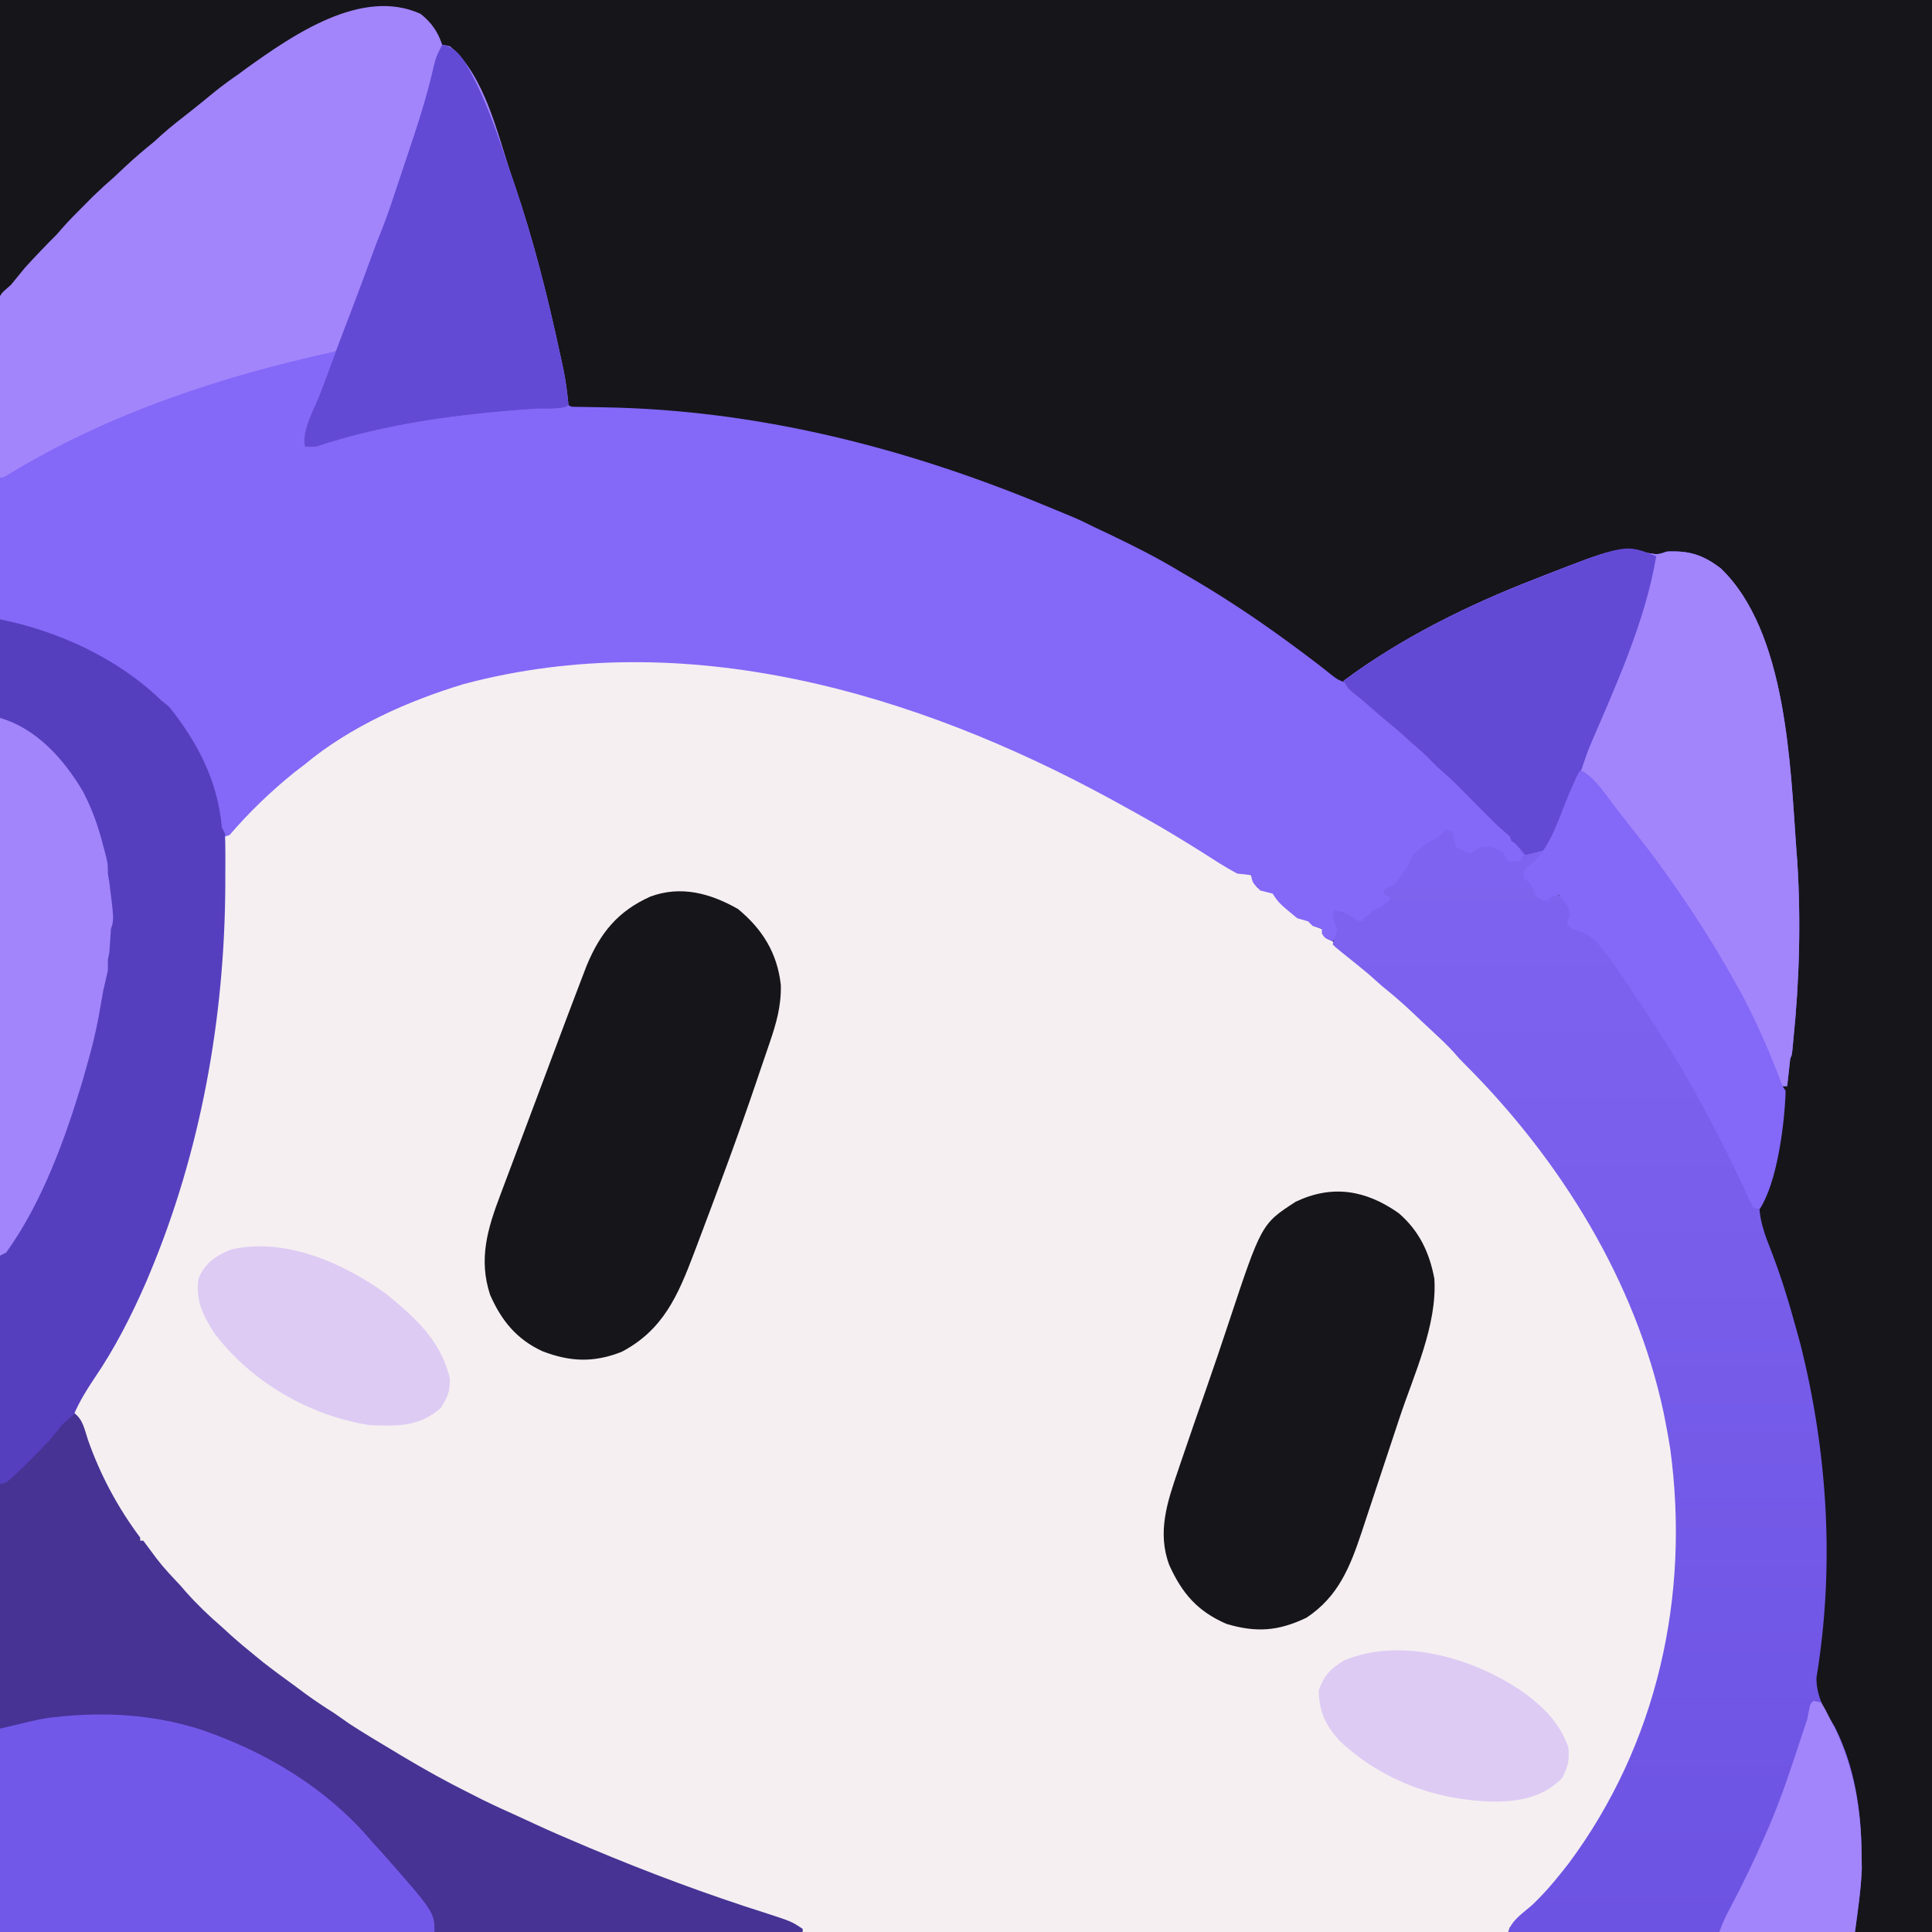
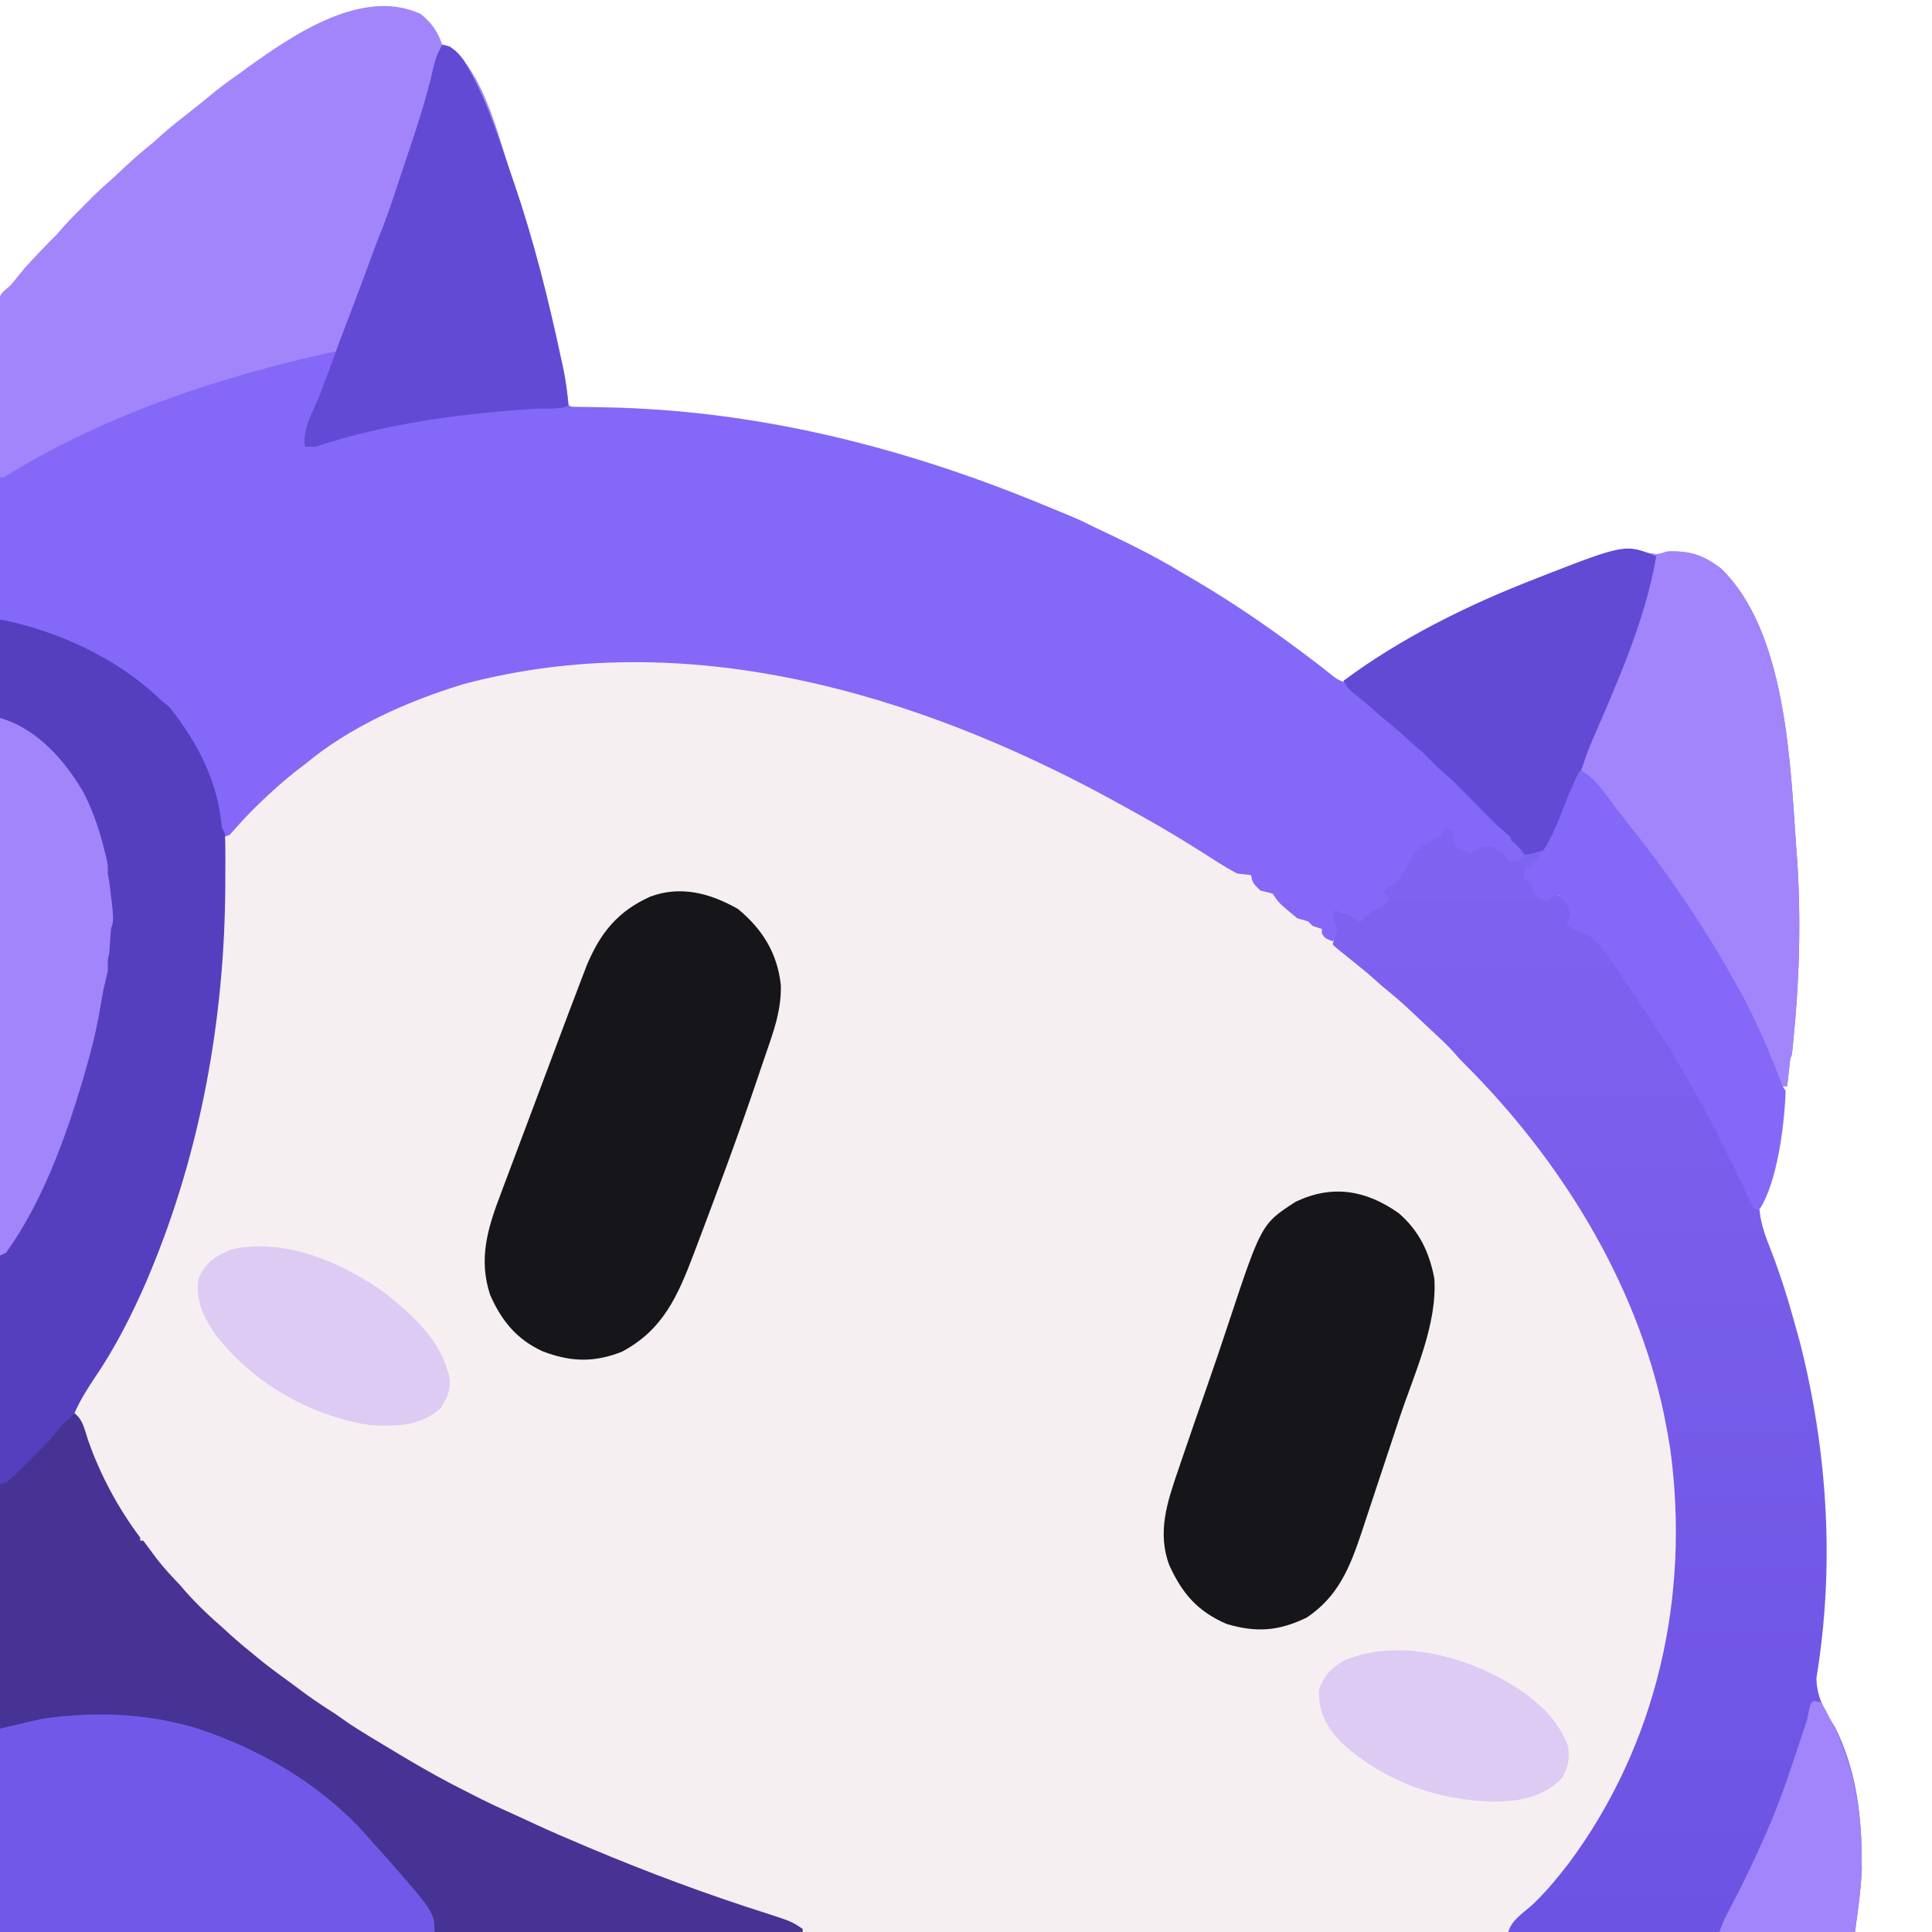
<svg xmlns="http://www.w3.org/2000/svg" viewBox="0 0 1254 1254" width="1254" height="1254" role="img" aria-label="Hz">
  <defs>
    <linearGradient id="hz-body" gradientUnits="userSpaceOnUse" x1="0" y1="0" x2="0" y2="1254">
      <stop offset="0" stop-color="#8C70FB" />
      <stop offset="1" stop-color="#6D53E2" />
    </linearGradient>
  </defs>
-   <rect width="1254" height="1254" fill="#16151A" />
  <path id="face" fill="#F5EFF1" d="M0 402 C37.63 409.53 76.25 427.24 104 454 C105.98 455.65 107.96 457.3 110 459 C126.78 479.97 141.19 504.52 143.5 531.9 C144 537 144 537 147 542 C152 537.83 155.78 533.88 160 529 C169.21 519.43 178.48 510.14 189 502 C191.25 500.21 193.5 498.41 195.81 496.56 C222.28 476.08 251.57 460.51 283 449 C286.09 447.87 289.19 446.73 292.38 445.56 C426.09 401.78 572.61 443.8 694 504 C696.72 505.34 699.45 506.68 702.25 508.06 C719.11 516.63 735.8 525.25 752 535 C755.67 537.15 759.33 539.29 763 541.44 C769.8 545.45 776.51 549.56 783.12 553.88 C801.11 565.58 801.11 565.58 812 568 C813.32 570.64 814.64 573.28 816 576 C820 578 820 578 827 580 C828.32 581.98 829.64 583.96 831 586 C833.64 587.98 836.28 589.96 839 592 C839.83 592.66 839.83 592.66 844 596 C845.98 596.66 847.96 597.32 850 598 C850.5 598.5 850.5 598.5 853 601 C853.83 601.33 853.83 601.33 858 603 C858.99 604.98 859.98 606.96 861 609 C862.32 609.66 863.64 610.32 865 611 C865.83 611.99 865.83 611.99 870 617 C872.97 619.37 875.98 621.7 879 624 C888.21 631.44 897.26 639 906 647 C907.26 648.09 908.52 649.19 909.81 650.31 C918.12 657.63 926.17 665.17 934 673 C935.31 674.14 936.62 675.27 937.97 676.44 C942.08 680.07 945.78 683.9 949.5 687.94 C953.4 692.14 957.29 696.29 961.38 700.31 C965.93 704.95 969.9 709.96 974 715 C974.8 715.88 974.8 715.88 978.88 720.31 C984.59 726.65 989.8 733.24 995 740 C996.79 742.31 998.59 744.62 1000.44 747 C1014.19 765.44 1027.03 784.77 1038 805 C1039.03 806.89 1040.06 808.78 1041.12 810.73 C1089.11 900.69 1103 1004.68 1073.23 1102.85 C1055.42 1158.33 1025.29 1213.25 980 1251 C979.67 1251.99 979.34 1252.98 979 1254 C655.93 1254 332.86 1254 0 1254 C0 972.84 0 691.68 0 402 Z" />
  <path id="main" fill="#8468F8" d="M218 228 C215.9 237.46 212.59 246.04 209 255 C198 282.64 198 282.64 198 289 C205.81 289 211.52 287.22 219 285 C347.22 252.11 347.22 252.11 371 264 C378.13 264.16 385.25 264.28 392.38 264.38 C491.31 266.12 586.87 290.24 678 328 C680.13 328.88 682.25 329.75 684.44 330.65 C686.56 331.53 688.69 332.41 690.88 333.31 C692.81 334.11 694.75 334.91 696.74 335.74 C701.23 337.67 705.63 339.81 710 342 C713.52 343.67 717.04 345.34 720.56 347 C736.05 354.4 751.33 362.09 766 371 C769.46 373.02 772.92 375.04 776.38 377.06 C799.06 390.47 820.86 405.28 842 421 C843.36 422.01 844.73 423.03 846.13 424.07 C852.07 428.5 857.94 432.95 863.69 437.62 C868 441 868 441 873 443 C873.83 443.99 873.83 443.99 878 449 C881.31 451.7 884.64 454.36 888 457 C896.11 463.88 904.11 470.86 912 478 C913.28 479.11 914.56 480.23 915.88 481.38 C923.82 488.36 931.52 495.52 939 503 C941.67 505.33 944.33 507.67 947 510 C949.51 512.44 951.99 514.91 954.46 517.39 C955.82 518.76 957.18 520.13 958.58 521.54 C959.97 522.95 961.37 524.36 962.81 525.81 C977.6 540.73 977.6 540.73 981 543 C981 543.99 981 544.98 981 546 C981.99 546.33 982.98 546.66 984 547 C985.98 549.31 987.96 551.62 990 554 C988 558 988 558 986 560 C983.69 560 981.38 560 979 560 C978.17 558.85 978.17 558.85 974 553 C968 550 968 550 960 551 C958.68 552.32 957.36 553.64 956 555 C946.38 552.5 946.38 552.5 943 548 C942.67 545.36 942.34 542.72 942 540 C941.01 539.67 940.02 539.34 939 539 C938.17 539.83 938.17 539.83 934 544 C933.29 544.39 933.29 544.39 929.69 546.38 C920.57 551.48 917.33 555.25 913 565 C905.11 575.56 905.11 575.56 899 578 C899 578.66 899 579.32 899 580 C899.83 580.5 899.83 580.5 904 583 C896.33 590.67 896.33 590.67 891 592 C890.34 592.99 889.68 593.98 889 595 C888.01 595.33 887.02 595.66 886 596 C885.34 596.99 884.68 597.98 884 599 C879 597 879 597 871 592 C869.35 592 867.7 592 866 592 C867.88 601.5 867.88 601.5 869 606 C867.68 607.65 866.36 609.3 865 611 C860 609 860 609 858 606 C858 605.01 858 604.02 858 603 C856.02 602.34 854.04 601.68 852 601 C851.01 600.01 850.02 599.02 849 598 C846.69 597.34 844.38 596.68 842 596 C830.16 586.24 830.16 586.24 826 580 C823.36 579.34 820.72 578.68 818 578 C813 573 813 573 812 568 C809.03 567.67 806.06 567.34 803 567 C795.06 562.77 787.58 557.84 780 553 C768.46 545.77 756.89 538.65 745 532 C743.66 531.25 743.66 531.25 736.88 527.44 C733.59 525.62 730.29 523.81 727 522 C724.96 520.87 722.92 519.75 720.82 518.59 C593.67 449.34 444.47 405.8 301 444 C264.67 455 227.28 471.6 198 496 C195.79 497.69 193.59 499.38 191.31 501.12 C176.06 513.38 161.73 527.15 149 542 C148.01 542.33 147.02 542.66 146 543 C142.86 536.72 142.59 532.9 142 526 C135.6 498 122.85 469.43 100 451 C98.58 449.68 97.15 448.36 95.69 447 C90.71 442.75 85.58 439.41 80 436 C78.43 434.93 76.87 433.86 75.25 432.75 C51.71 418.63 26.13 409.95 0 402 C0 371.64 0 341.28 0 310 C147.6 228 147.6 228 218 228 Z" />
  <path id="body-gradient" fill="url(#hz-body)" d="M1070 359 C1076 360 1076 360 1082 358 C1096.51 357.3 1105.51 360.16 1117 369 C1159.73 410.21 1162 496.4 1166 552 C1166.17 554.16 1166.34 556.31 1166.52 558.53 C1168.99 597.12 1167.97 636.54 1164 675 C1163.82 676.95 1163.65 678.89 1163.46 680.89 C1163 685 1163 685 1162 687 C1161.3 693 1160.63 699 1160 705 C1158.68 705 1157.36 705 1156 705 C1155.46 703.59 1154.93 702.18 1154.38 700.73 C1143.91 673.84 1131.75 647.8 1117 623 C1115.97 621.24 1114.94 619.49 1113.88 617.68 C1096.51 588.34 1076.47 560.48 1055 534 C1053.7 532.37 1052.4 530.74 1051.06 529.06 C1043.48 519.62 1035.88 510.2 1028 501 C1027.01 501.33 1026.02 501.66 1025 502 C1022.8 506.64 1020.74 511.34 1018.75 516.06 C1017.59 518.79 1016.42 521.52 1015.23 524.34 C1014.69 525.6 1014.69 525.6 1012 532 C1001.63 556.58 1001.63 556.58 992 563 C991.34 563.66 990.68 564.32 990 565 C990 566.65 990 568.3 990 570 C990.99 570.83 990.99 570.83 996 575 C996.33 576.15 996.33 576.15 998 582 C998.99 582.33 998.99 582.33 1004 584 C1005.32 582.68 1006.64 581.36 1008 580 C1014.79 581.36 1016.23 584.38 1020 590 C1020 591.65 1020 593.3 1020 595 C1019.34 595.66 1018.68 596.32 1018 597 C1018.33 598.32 1018.66 599.64 1019 601 C1025 604 1025 604 1032 606 C1040 614.1 1046.33 623.81 1053 633 C1054.75 635.41 1056.51 637.83 1058.31 640.31 C1063.07 647.1 1067.56 654 1072 661 C1073.06 662.65 1074.12 664.3 1075.22 666 C1097.76 701.11 1117.98 737.55 1135.04 775.64 C1136.3 778.45 1137.62 781.24 1139 784 C1139.99 784.33 1140.98 784.66 1142 785 C1142.23 786.72 1142.46 788.43 1142.7 790.2 C1144.04 797.21 1146.15 803.2 1148.81 809.81 C1155.69 827.28 1161.06 844.9 1166 863 C1166.85 866.07 1167.69 869.15 1168.56 872.31 C1186.35 943.02 1190.91 1016.95 1179 1089 C1179 1101.41 1184.52 1110.63 1191 1121 C1203.99 1146.98 1208.09 1175.08 1208.31 1203.81 C1208.35 1206.89 1208.39 1209.97 1208.43 1213.14 C1207.89 1226.83 1205.81 1240.42 1204 1254 C1129.75 1254 1055.5 1254 979 1254 C980.94 1246.24 989.19 1241.3 995 1236 C1001.56 1229.7 1007.35 1223.13 1013 1216 C1014.61 1213.98 1016.22 1211.96 1017.88 1209.88 C1075.79 1132.19 1097.03 1035.79 1084.12 940.51 C1083.2 934.64 1082.15 928.83 1081 923 C1080.61 921.02 1080.23 919.05 1079.83 917.01 C1061.63 831.45 1012.61 752.61 951.19 691.19 C947 687 947 687 943.88 683.31 C939.26 678.18 934.25 673.54 929.18 668.86 C924.83 664.84 920.54 660.77 916.25 656.69 C910.04 650.83 903.67 645.33 897 640 C894 637.33 891 634.67 888 632 C882.52 627.47 877 623 871.44 618.56 C867 615 867 615 865 613 C866 609 866 609 868 604 C867.01 601.03 866.02 598.06 865 595 C865.16 594.34 865.16 594.34 866 591 C873.28 592.04 876.13 593.88 882 598 C882.66 598 883.32 598 884 598 C884.66 597.01 885.32 596.02 886 595 C886.99 594.67 887.98 594.34 889 594 C889.66 593.01 890.32 592.02 891 591 C891.83 590.67 891.83 590.67 896 589 C901 585 901 585 903 583 C901.35 582.01 899.7 581.02 898 580 C898.33 579.01 898.66 578.02 899 577 C900.98 576.01 902.96 575.02 905 574 C910.59 567.73 913.53 562.81 917 555 C922.16 549.76 927.6 546.52 934 543 C934.83 542.17 934.83 542.17 939 538 C939.66 538.33 939.66 538.33 943 540 C943.23 541.61 943.45 543.22 943.69 544.88 C944.12 546.57 944.55 548.26 945 550 C947.97 551.32 950.94 552.64 954 554 C958 552 958 552 960 550 C968 549 968 549 976 554 C976.99 555.65 977.98 557.3 979 559 C981.31 559 983.62 559 986 559 C986.99 558.01 987.98 557.02 989 556 C985 548 985 548 981 546 C980.67 545.01 980.34 544.02 980 543 C977.36 540.63 974.69 538.31 972 536 C969.55 533.62 967.12 531.21 964.72 528.78 C963.38 527.44 962.05 526.09 960.67 524.71 C957.89 521.9 955.11 519.1 952.33 516.29 C951 514.95 949.66 513.6 948.28 512.22 C947.08 511 945.87 509.78 944.63 508.53 C940.87 504.87 936.96 501.44 933 498 C930 495 927 492 924 489 C921.35 486.65 918.68 484.31 916 482 C914.41 480.56 912.82 479.11 911.19 477.62 C907.69 474.51 904.13 471.47 900.5 468.5 C896.91 465.56 893.38 462.54 889.94 459.44 C886.58 456.42 883.12 453.53 879.56 450.75 C875 447 875 447 872 442 C908.95 414.41 953.12 392.55 996 376 C997.85 375.27 999.69 374.53 1001.59 373.77 C1049.54 355.12 1049.54 355.12 1070 359 Z" />
  <path id="rim" fill="#463394" d="M48 917 C54 921.5 54.78 927.65 57.08 934.52 C65.04 957.27 76.56 978.74 91 998 C91 998.66 91 999.32 91 1000 C91.66 1000 92.32 1000 93 1000 C95.89 1003.86 98.77 1007.72 101.63 1011.61 C106.36 1017.78 111.65 1023.36 117 1029 C117.58 1029.67 117.58 1029.67 120.5 1033.06 C127.8 1041.27 135.66 1048.85 144 1056 C145.75 1057.61 147.51 1059.22 149.31 1060.88 C154.75 1065.77 160.3 1070.42 166 1075 C166.78 1075.64 166.78 1075.64 170.75 1078.88 C177.38 1084.09 184.18 1089.04 191 1094 C193.56 1095.9 196.12 1097.8 198.75 1099.75 C204.73 1104.08 210.75 1108.08 217 1112 C220.33 1114.33 223.67 1116.67 227 1119 C235.54 1124.55 244.26 1129.78 253 1135 C255.54 1136.53 258.07 1138.05 260.69 1139.62 C275.23 1148.33 289.82 1156.46 305 1164 C307.56 1165.3 310.12 1166.6 312.75 1167.94 C320.5 1171.75 328.31 1175.34 336.2 1178.85 C340.3 1180.69 344.37 1182.59 348.44 1184.5 C357.88 1188.87 367.42 1192.95 377 1197 C378.76 1197.75 380.53 1198.5 382.34 1199.27 C420.27 1215.24 458.64 1229.58 497.88 1242 C513.81 1247.2 513.81 1247.2 521 1252 C521 1252.66 521 1253.32 521 1254 C349.07 1254 177.14 1254 0 1254 C-0.12 1206.07 -0.25 1158.13 -0.38 1108.75 C-0.43 1093.59 -0.48 1078.44 -0.54 1062.82 C-0.57 1044.37 -0.57 1044.37 -0.57 1035.74 C-0.58 1029.69 -0.6 1023.64 -0.63 1017.59 C-0.68 1008.45 -0.68 999.31 -0.68 990.17 C-0.7 987.46 -0.72 984.74 -0.75 981.95 C-0.74 979.5 -0.73 977.05 -0.72 974.53 C-0.73 972.39 -0.73 970.24 -0.74 968.04 C-0.49 966.37 -0.25 964.71 0 963 C1.98 961.68 3.96 960.36 6 959 C18.79 948.03 30.42 936.1 41 923 C42.16 922.01 42.16 922.01 48 917 Z" />
  <path id="light" fill="#A285FB" d="M273 9 C280.01 14.61 284.16 20.47 287 29 C288.65 29.33 290.3 29.66 292 30 C314.7 48.92 322.85 87.02 332 114 C332.55 115.58 333.1 117.17 333.66 118.8 C346.34 155.91 355.81 193.69 364 232 C364.54 234.43 365.07 236.86 365.62 239.36 C367.25 247.21 368.22 255.02 369 263 C365.89 266.11 352.82 265.02 348 265.31 C300.09 268.45 250.77 274.74 205 290 C202.69 290 200.38 290 198 290 C195.37 279.46 204.32 264.64 208.06 254.75 C211.42 245.85 214.77 236.95 218 228 C144.32 244.08 71.24 268 6.43 307.38 C2 310 2 310 0 310 C-0.18 293.16 -0.3 276.33 -0.38 259.49 C-0.42 253.76 -0.47 248.03 -0.53 242.29 C-0.61 234.07 -0.65 225.84 -0.68 217.62 C-0.72 215.05 -0.76 212.47 -0.79 209.82 C-0.79 207.44 -0.79 205.06 -0.79 202.6 C-0.81 200.5 -0.83 198.4 -0.84 196.24 C0 191 0 191 7 185 C10.01 181.34 13.01 177.67 16 174 C22.81 166.48 29.82 159.18 37 152 C38.07 150.76 39.15 149.53 40.25 148.25 C44.94 142.93 49.92 137.95 54.94 132.94 C56.82 131.05 58.71 129.16 60.65 127.21 C65 122.98 69.41 118.96 74 115 C76.45 112.72 78.88 110.43 81.31 108.12 C87.34 102.47 93.57 97.19 100 92 C101.59 90.56 103.18 89.11 104.81 87.62 C110.99 82.12 117.46 77.08 124 72 C129.21 67.86 134.38 63.69 139.5 59.44 C144.54 55.37 149.67 51.67 155 48 C156.67 46.76 158.34 45.52 160.06 44.25 C189.95 22.86 234.84 -8.39 273 9 Z" />
  <path id="dark" fill="#563FBE" d="M0 402 C37.63 409.53 76.25 427.24 104 454 C105.98 455.65 107.96 457.3 110 459 C128.42 482.02 141.4 507.26 144 537 C144.66 538.32 145.32 539.64 146 541 C146.2 544.86 146.26 548.73 146.27 552.59 C146.27 554.97 146.27 557.34 146.28 559.79 C146.27 561.06 146.27 561.06 146.25 567.5 C146.24 570.09 146.24 572.68 146.23 575.35 C145.77 661.05 130.26 747.75 97 827 C96.65 827.84 96.65 827.84 94.88 832.07 C85.36 853.92 74.47 875.33 61 895 C56 902.5 51.56 909.7 48 918 C46.84 918.99 46.84 918.99 41 924 C38 927.66 35 931.33 32 935 C28.17 939.01 24.3 942.96 20.38 946.88 C18.4 948.85 16.43 950.83 14.4 952.87 C3.74 963 3.74 963 0 963 C0 777.87 0 592.74 0 402 Z" />
  <path id="light-2" fill="#A285FB" d="M1070 359 C1076 360 1076 360 1082 358 C1096.51 357.3 1105.51 360.16 1117 369 C1159.73 410.21 1162 496.4 1166 552 C1166.17 554.16 1166.34 556.31 1166.52 558.53 C1168.99 597.12 1167.97 636.54 1164 675 C1163.82 676.95 1163.65 678.89 1163.46 680.89 C1163 685 1163 685 1162 687 C1161.3 693 1160.63 699 1160 705 C1158.68 705 1157.36 705 1156 705 C1155.46 703.59 1154.93 702.18 1154.38 700.73 C1143.91 673.84 1131.75 647.8 1117 623 C1115.97 621.24 1114.94 619.49 1113.88 617.68 C1096.51 588.34 1076.47 560.48 1055 534 C1053.7 532.37 1052.4 530.74 1051.06 529.06 C1043.48 519.62 1035.88 510.2 1028 501 C1027.01 501.33 1026.02 501.66 1025 502 C1022.8 506.64 1020.74 511.34 1018.75 516.06 C1017.59 518.78 1016.43 521.5 1015.24 524.31 C1014.17 526.85 1013.1 529.38 1012 532 C1005.43 547.43 1005.43 547.43 1002 552 C998.03 553.12 994.03 554.13 990 555 C988.89 553.7 987.77 552.4 986.62 551.06 C983 547 983 547 981 546 C980.67 545.01 980.34 544.02 980 543 C977.36 540.63 974.69 538.31 972 536 C969.55 533.62 967.12 531.21 964.72 528.78 C963.38 527.44 962.05 526.09 960.67 524.71 C957.89 521.9 955.11 519.1 952.33 516.29 C951 514.95 949.66 513.6 948.28 512.22 C947.08 511 945.87 509.78 944.63 508.53 C940.87 504.87 936.96 501.44 933 498 C930 495 927 492 924 489 C921.35 486.65 918.68 484.31 916 482 C914.41 480.56 912.82 479.11 911.19 477.62 C907.69 474.51 904.13 471.47 900.5 468.5 C896.91 465.56 893.38 462.54 889.94 459.44 C886.58 456.42 883.12 453.53 879.56 450.75 C875 447 875 447 872 442 C908.95 414.41 953.12 392.55 996 376 C997.85 375.27 999.69 374.53 1001.59 373.77 C1049.54 355.12 1049.54 355.12 1070 359 Z" />
  <path id="bg" fill="#16151A" d="M479 590 C494.93 603.15 504.52 618.65 506.81 639.31 C507.14 652.88 503.87 664.21 499.5 677 C498.96 678.6 498.41 680.19 497.85 681.84 C496.24 686.56 494.62 691.28 493 696 C492.24 698.26 491.47 700.53 490.69 702.86 C478.79 737.94 465.85 772.68 452.75 807.31 C452.37 808.32 452.37 808.32 450.44 813.43 C440.08 840.67 430.6 863.1 403.62 877.38 C385.48 884.56 370.08 884.01 352 877 C335.28 869.28 325.41 857.06 318.12 840.44 C310.44 817.16 316.49 797.37 324.88 775.25 C325.57 773.4 326.26 771.55 326.98 769.64 C328.5 765.6 330.02 761.55 331.55 757.5 C335 748.34 338.43 739.17 341.87 730 C344.56 722.82 347.25 715.65 349.95 708.47 C353.03 700.25 356.11 692.03 359.18 683.81 C365.22 667.62 371.31 651.45 377.5 635.31 C378.04 633.9 378.04 633.9 380.78 626.74 C389.61 605.51 400.92 591.53 422 582 C442.04 574.52 461.16 579.87 479 590 Z" />
  <path id="bg-2" fill="#16151A" d="M907.88 787.44 C921.09 798.85 927.82 812.9 931 830 C932.88 860.2 917.82 891.87 908.43 920.18 C908 921.5 908 921.5 905.77 928.21 C903.93 933.76 902.09 939.31 900.25 944.86 C898.37 950.52 896.5 956.18 894.62 961.84 C891.9 970.08 889.17 978.32 886.43 986.55 C885.61 989.07 884.77 991.59 883.92 994.18 C876.33 1016.94 868.76 1036.23 848 1050 C829.74 1058.74 815.34 1059.79 796 1054 C777.29 1045.83 767.44 1034.46 759 1016 C750.92 994.65 757.65 974.84 764.68 954.32 C765.44 952.06 766.22 949.8 767 947.48 C772.37 931.66 777.85 915.88 783.38 900.12 C788.19 886.42 792.81 872.66 797.38 858.88 C818.79 794.4 818.79 794.4 841 780 C864.74 768.75 886.46 772.34 907.88 787.44 Z" />
  <path id="paw" fill="#7258E9" d="M128.96 1122.16 C172.16 1136.62 212.41 1160.72 242 1196 C243.4 1197.52 244.8 1199.05 246.25 1200.62 C282 1241.07 282 1241.07 282 1254 C188.94 1254 95.88 1254 0 1254 C0 1210.44 0 1166.88 0 1122 C28.04 1115.26 28.04 1115.26 38.94 1114.18 C69.19 1111.08 99.48 1112.99 128.96 1122.16 Z" />
  <path id="deep" fill="#634AD5" d="M287 29 C293.83 30.37 297.04 33.69 301.08 39.22 C315.13 62.19 323.4 88.64 332 114 C332.55 115.58 333.1 117.17 333.66 118.8 C346.34 155.91 355.81 193.69 364 232 C364.54 234.43 365.07 236.86 365.62 239.36 C367.25 247.21 368.22 255.02 369 263 C365.89 266.11 352.82 265.02 348 265.31 C300.09 268.45 250.77 274.74 205 290 C202.69 290 200.38 290 198 290 C195.4 279.58 204.17 265.05 207.88 255.25 C211.64 245.26 215.37 235.27 219.04 225.25 C221.73 218.04 224.49 210.87 227.25 203.69 C232.51 189.96 237.62 176.18 242.65 162.36 C244.37 157.71 246.19 153.09 248.06 148.5 C251.81 138.93 255 129.22 258.21 119.46 C260.15 113.56 262.12 107.67 264.1 101.79 C270.46 82.89 276.69 64.14 281.12 44.69 C283 37 283 37 287 29 Z" />
  <path id="deep-2" fill="#634AD5" d="M1075 361 C1067.99 403.07 1048.79 445.09 1031.98 484.12 C1030.51 487.74 1029.21 491.42 1027.99 495.12 C1026 501 1026 501 1022 509 C1020.64 512.05 1019.31 515.11 1018 518.17 C1017.26 519.89 1016.51 521.6 1015.75 523.37 C1014.2 526.97 1012.66 530.57 1011.11 534.18 C1005.32 547.57 1005.32 547.57 1002 552 C998.03 553.12 994.03 554.13 990 555 C988.89 553.7 987.77 552.4 986.62 551.06 C983 547 983 547 981 546 C980.67 545.01 980.34 544.02 980 543 C977.36 540.63 974.69 538.31 972 536 C969.55 533.62 967.12 531.21 964.72 528.78 C963.38 527.44 962.05 526.09 960.67 524.71 C957.89 521.9 955.11 519.1 952.33 516.29 C951 514.95 949.66 513.6 948.28 512.22 C947.08 511 945.87 509.78 944.63 508.53 C940.87 504.87 936.96 501.44 933 498 C930 495 927 492 924 489 C921.35 486.65 918.68 484.31 916 482 C914.41 480.56 912.82 479.11 911.19 477.62 C907.69 474.51 904.13 471.47 900.5 468.5 C896.91 465.56 893.38 462.54 889.94 459.44 C886.58 456.42 883.12 453.53 879.56 450.75 C875 447 875 447 872 442 C908.95 414.41 953.12 392.55 996 376 C997.85 375.27 999.69 374.53 1001.59 373.77 C1055 353 1055 353 1075 361 Z" />
  <path id="light-3" fill="#A285FB" d="M0 466 C23.9 472.83 41.91 493.33 54 514 C59.9 525.47 63.85 536.5 67 549 C67.6 551.23 68.2 553.46 68.81 555.75 C70 561 70 561 70 567 C70.33 568.98 70.66 570.96 71 573 C74 597 74 597 72 603 C71.66 608 71.33 613 71 618 C70.67 619.65 70.34 621.3 70 623 C70 625.31 70 627.62 70 630 C69.03 634.34 68.02 638.67 67 643 C65.99 648.66 64.99 654.33 64 660 C61.93 671.21 59.16 682.05 56 693 C55.13 696.05 54.27 699.11 53.38 702.25 C41.98 740.06 27.2 780.71 4 813 C2.68 813.66 1.36 814.32 0 815 C0 699.83 0 584.66 0 466 Z" />
  <path id="main-2" fill="#8468F8" d="M1026 500 C1036.04 505.02 1043.09 517.23 1050 526 C1050.85 527.07 1050.85 527.07 1055.12 532.5 C1056.09 533.74 1056.09 533.74 1061 540 C1062.12 541.42 1063.24 542.84 1064.39 544.3 C1072.26 554.32 1079.77 564.51 1087 575 C1087.6 575.87 1087.6 575.87 1090.66 580.29 C1103.76 599.35 1115.82 618.75 1127 639 C1127.72 640.3 1127.72 640.3 1131.38 646.88 C1141.21 665.65 1149.6 685.15 1157 705 C1157.66 705.99 1158.32 706.98 1159 708 C1158.4 728.89 1153.65 767.52 1142 785 C1140.68 784.67 1139.36 784.34 1138 784 C1135.54 779.06 1133.23 774.05 1131 769 C1113.73 732.75 1095.17 697.52 1073 664 C1071.87 662.28 1070.73 660.56 1069.57 658.79 C1035.91 607.97 1035.91 607.97 1021 603 C1019.68 602.01 1018.36 601.02 1017 600 C1018 596 1018 596 1019 595 C1018 588 1018 588 1012 581 C1007 582 1007 582 1004 585 C998 583 998 583 996 580 C995.67 579.01 995.67 579.01 994 574 C992.35 572.68 990.7 571.36 989 570 C989 568.35 989 566.7 989 565 C991.31 563.02 993.62 561.04 996 559 C1007.39 547.61 1012.65 528.52 1018.93 514.02 C1024.34 501.66 1024.34 501.66 1026 500 Z" />
  <path id="blush" fill="#DDCBF4" d="M251 840.06 C269.62 855.39 286.57 870.54 292 895 C291.9 903.72 290.86 906.22 286 914 C271.78 926.19 258.03 925.73 240 925 C201.06 919.01 163.65 897.29 139.62 866 C132.1 854.61 126.47 843.68 128.94 829.68 C133.43 819.48 139.84 815.22 150 811 C185.11 803.03 222.84 819.69 251 840.06 Z" />
  <path id="blush-2" fill="#DDCBF4" d="M991 1100 C1003.59 1109.63 1012.39 1119.05 1018 1134 C1018.64 1142.74 1018.05 1145.9 1014 1154 C1001.74 1166.44 987.26 1169.14 970.38 1169.38 C933.07 1168.84 897.56 1155.97 870.06 1130.5 C860.57 1120.19 856 1111.26 856 1097 C859.71 1087.09 863.54 1083.06 872.56 1077.69 C910.39 1061.89 959.18 1076.95 991 1100 Z" />
  <path id="light-4" fill="#A285FB" d="M1177 1104 C1177.83 1104.16 1177.83 1104.16 1182 1105 C1184.94 1109.81 1184.94 1109.81 1188 1116 C1189.01 1117.94 1190.02 1119.88 1191.06 1121.88 C1203.56 1147.93 1208.09 1175.13 1208.31 1203.81 C1208.35 1206.89 1208.39 1209.97 1208.43 1213.14 C1207.89 1226.83 1205.81 1240.42 1204 1254 C1174.96 1254 1145.92 1254 1116 1254 C1117.81 1248.58 1119.93 1244.14 1122.62 1239.12 C1131.11 1223.18 1138.86 1207 1146.06 1190.44 C1146.9 1188.52 1147.74 1186.6 1148.6 1184.62 C1156.91 1165.18 1163.36 1145.06 1170 1125 C1170.99 1122.03 1171.98 1119.06 1173 1116 C1173.18 1115.1 1173.18 1115.1 1174.06 1110.56 C1175 1106 1175 1106 1177 1104 Z" />
</svg>
